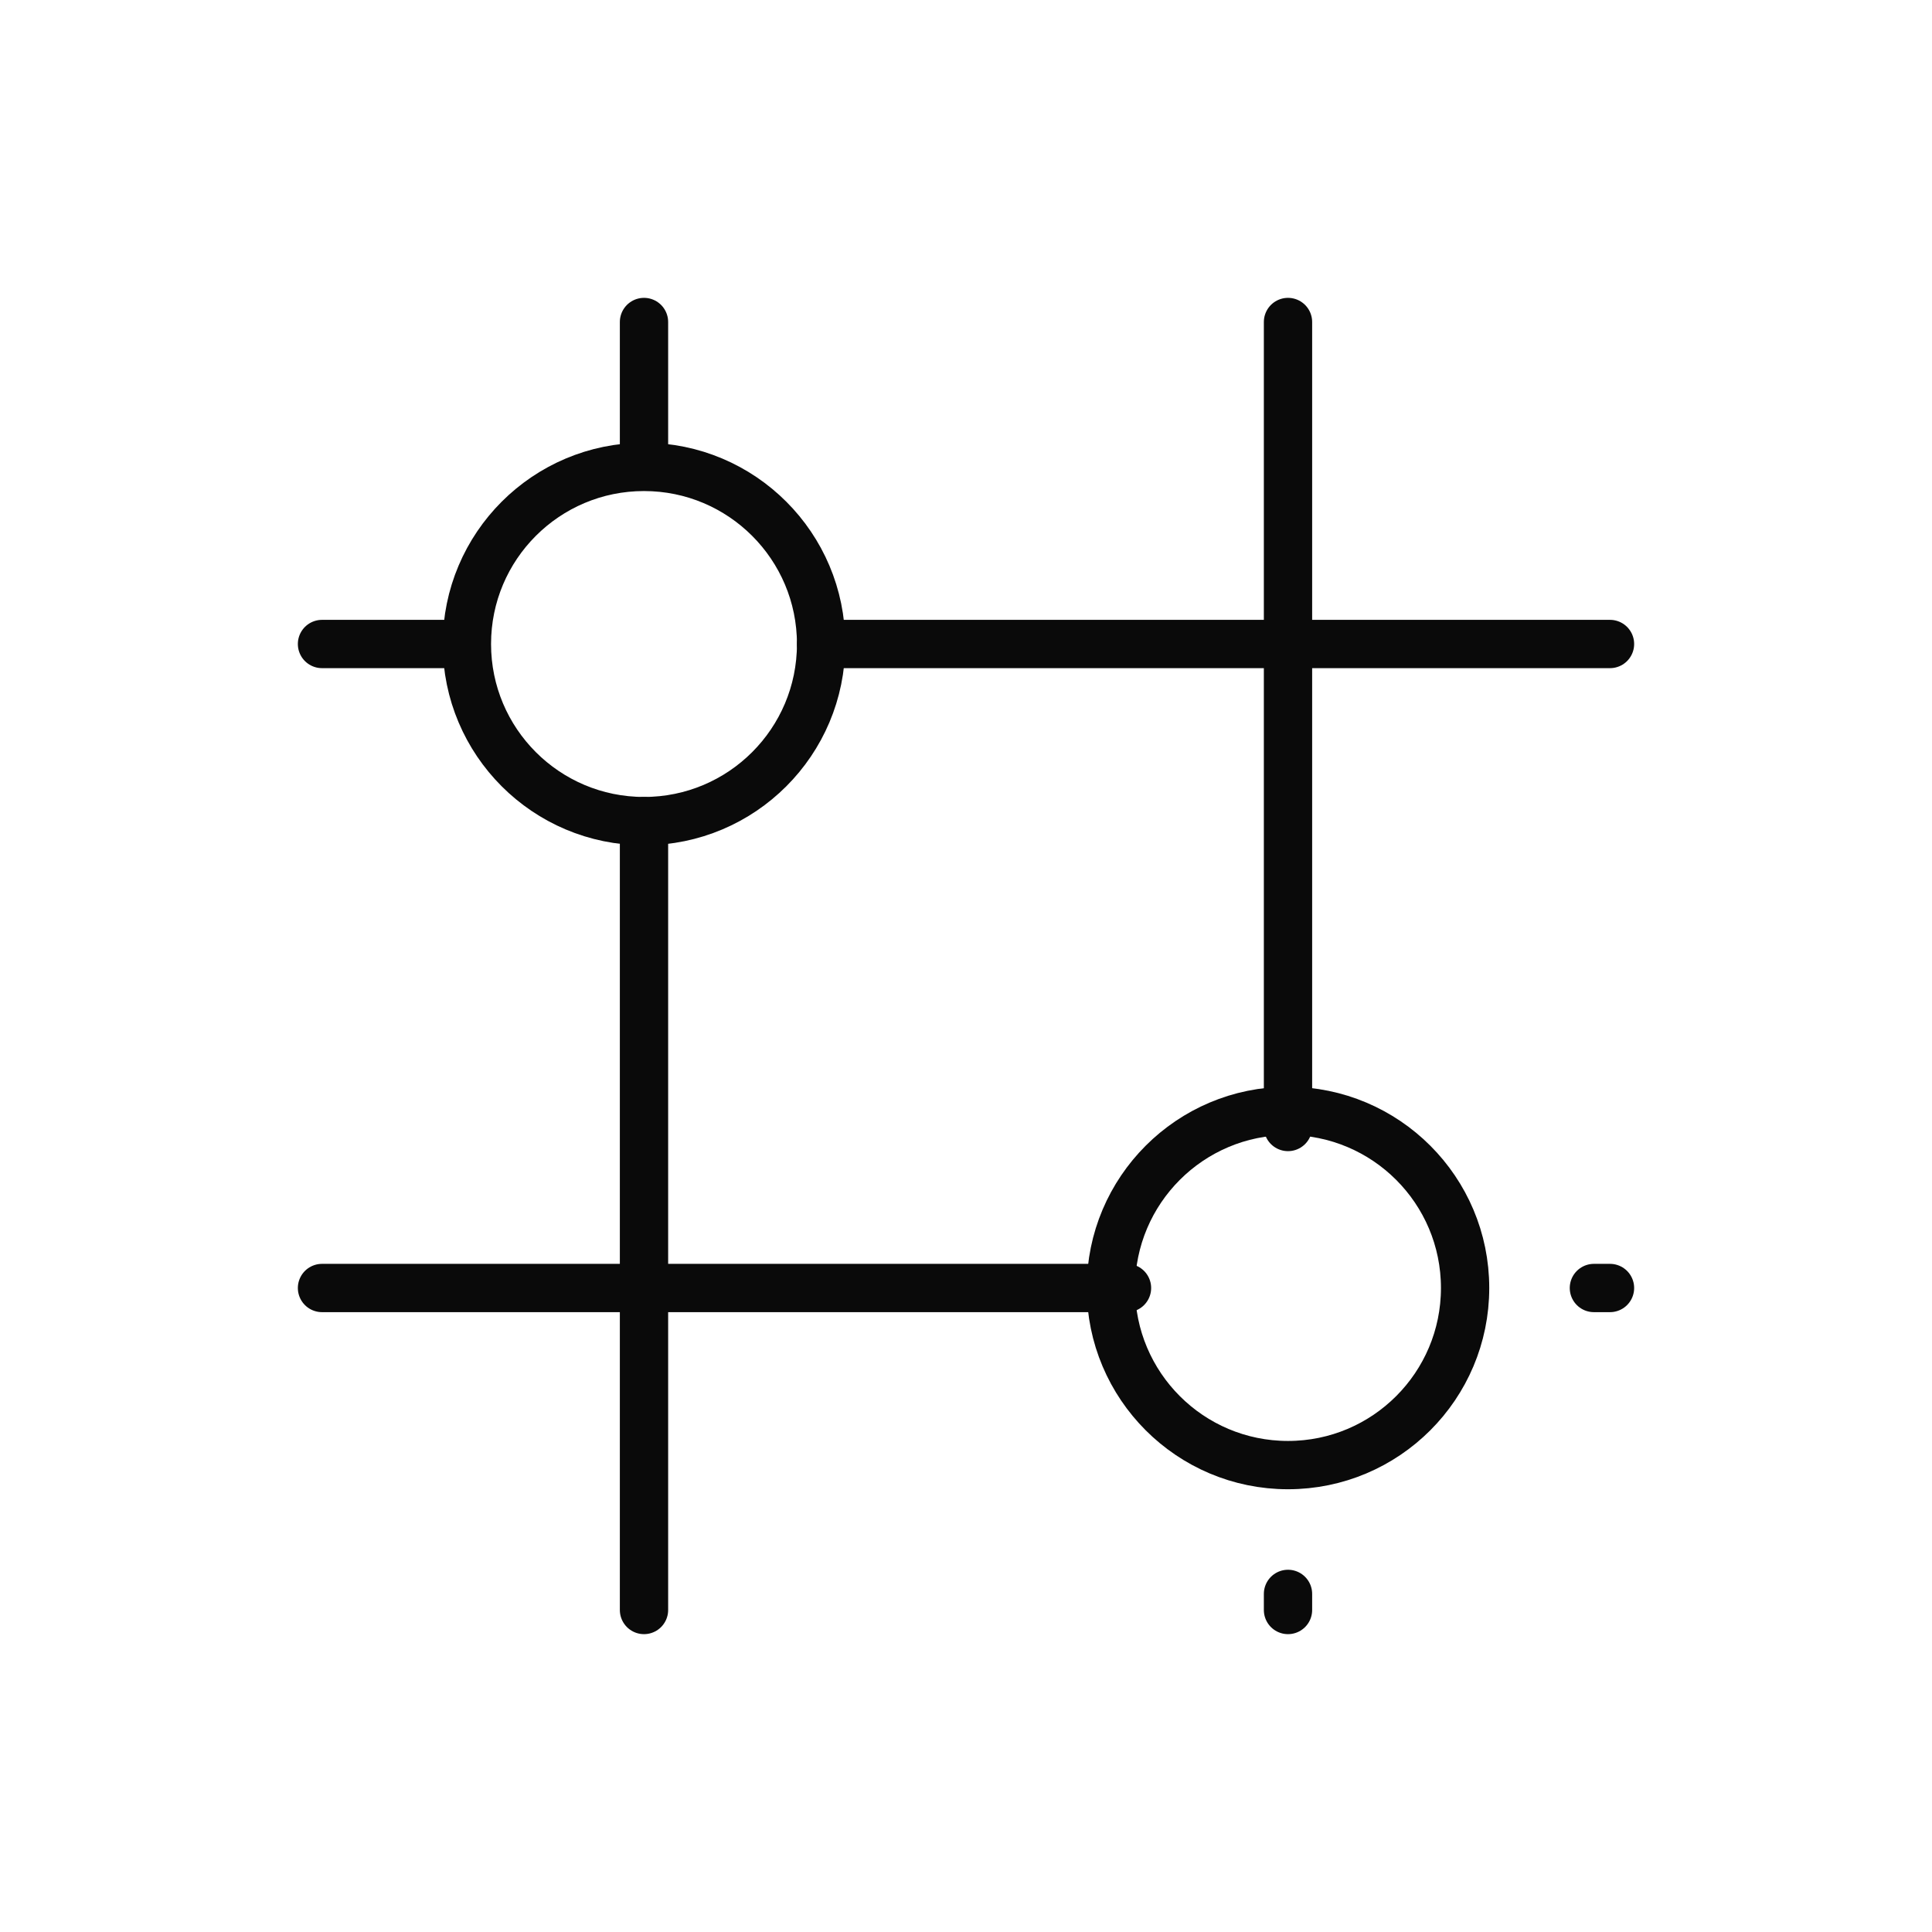
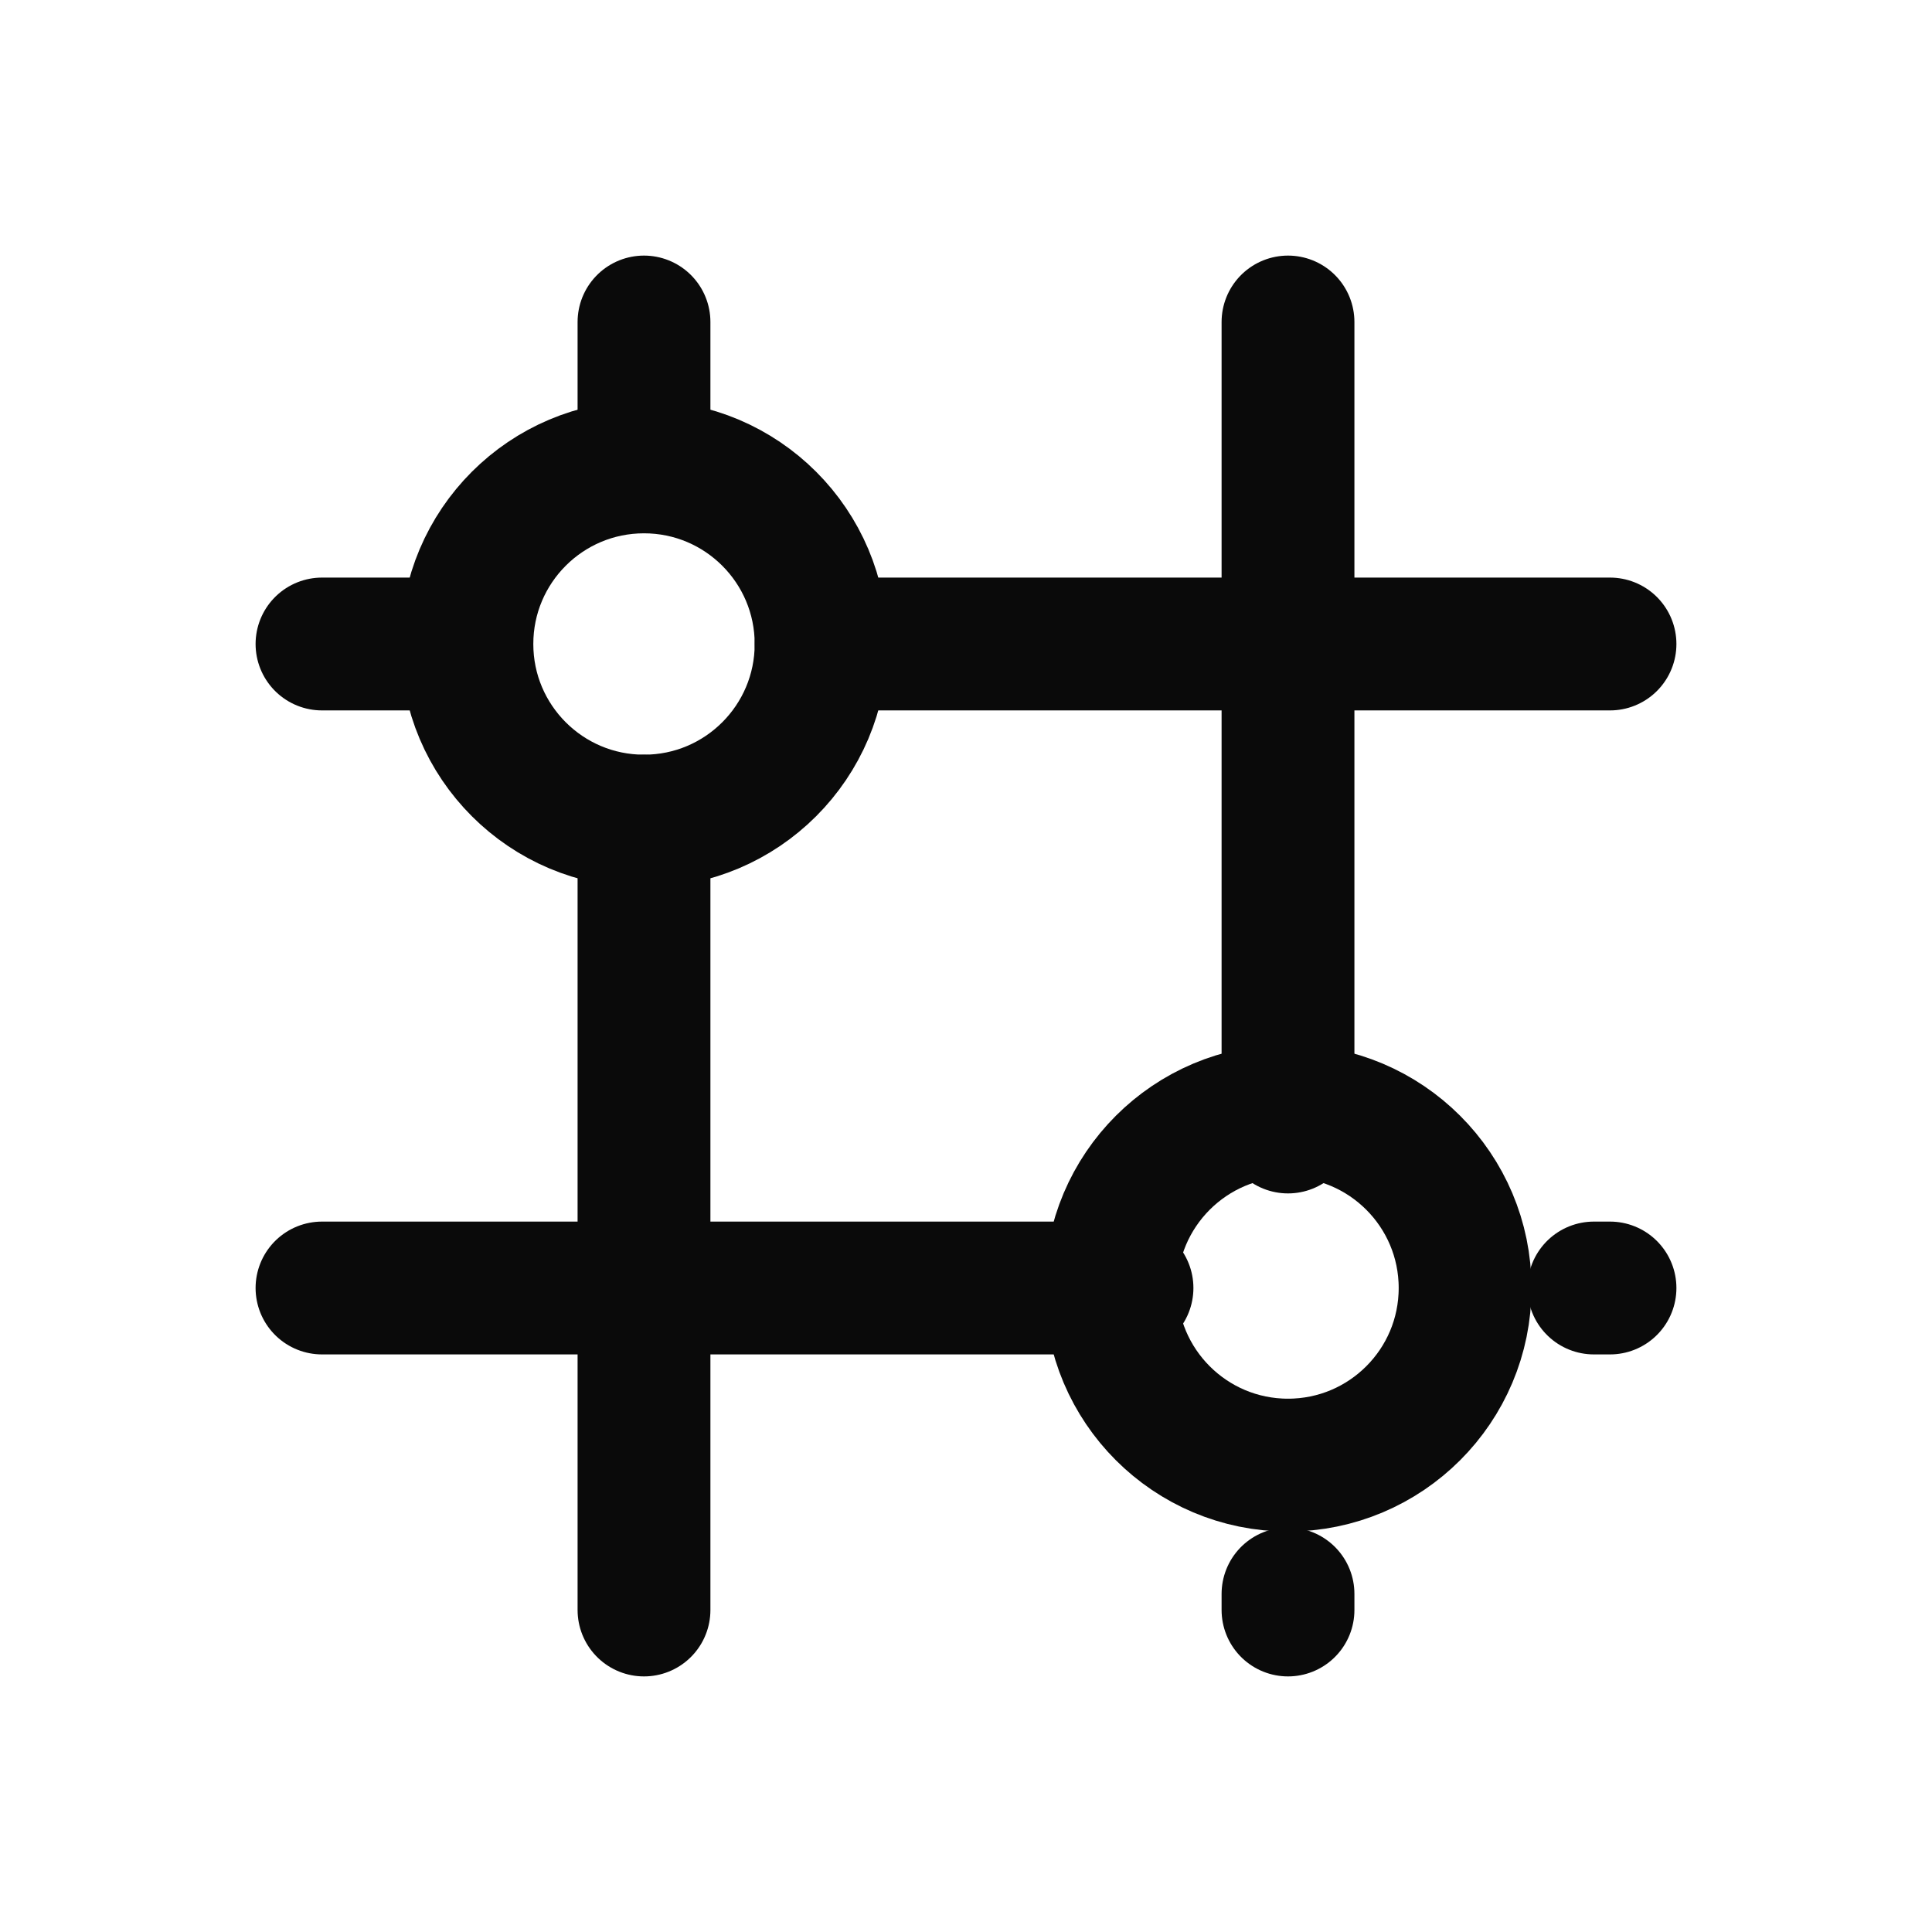
- <svg xmlns="http://www.w3.org/2000/svg" viewBox="0 0 24 24" fill="none" stroke="#0A0A0A" stroke-width="0.6" stroke-linecap="round" stroke-linejoin="round">
+ <svg xmlns="http://www.w3.org/2000/svg" viewBox="0 0 24 24" fill="none" stroke="#0A0A0A" stroke-width="1.65" stroke-linecap="round" stroke-linejoin="round">
  <circle cx="8" cy="8" r="2.2" />
  <circle cx="16" cy="16" r="2.2" />
  <path d="M10.2 8H20M4 8h1.6M14 16H4M20 16h-.2M8 10.2V20M8 4v1.6M16 14V4M16 20v-.2" />
</svg>
